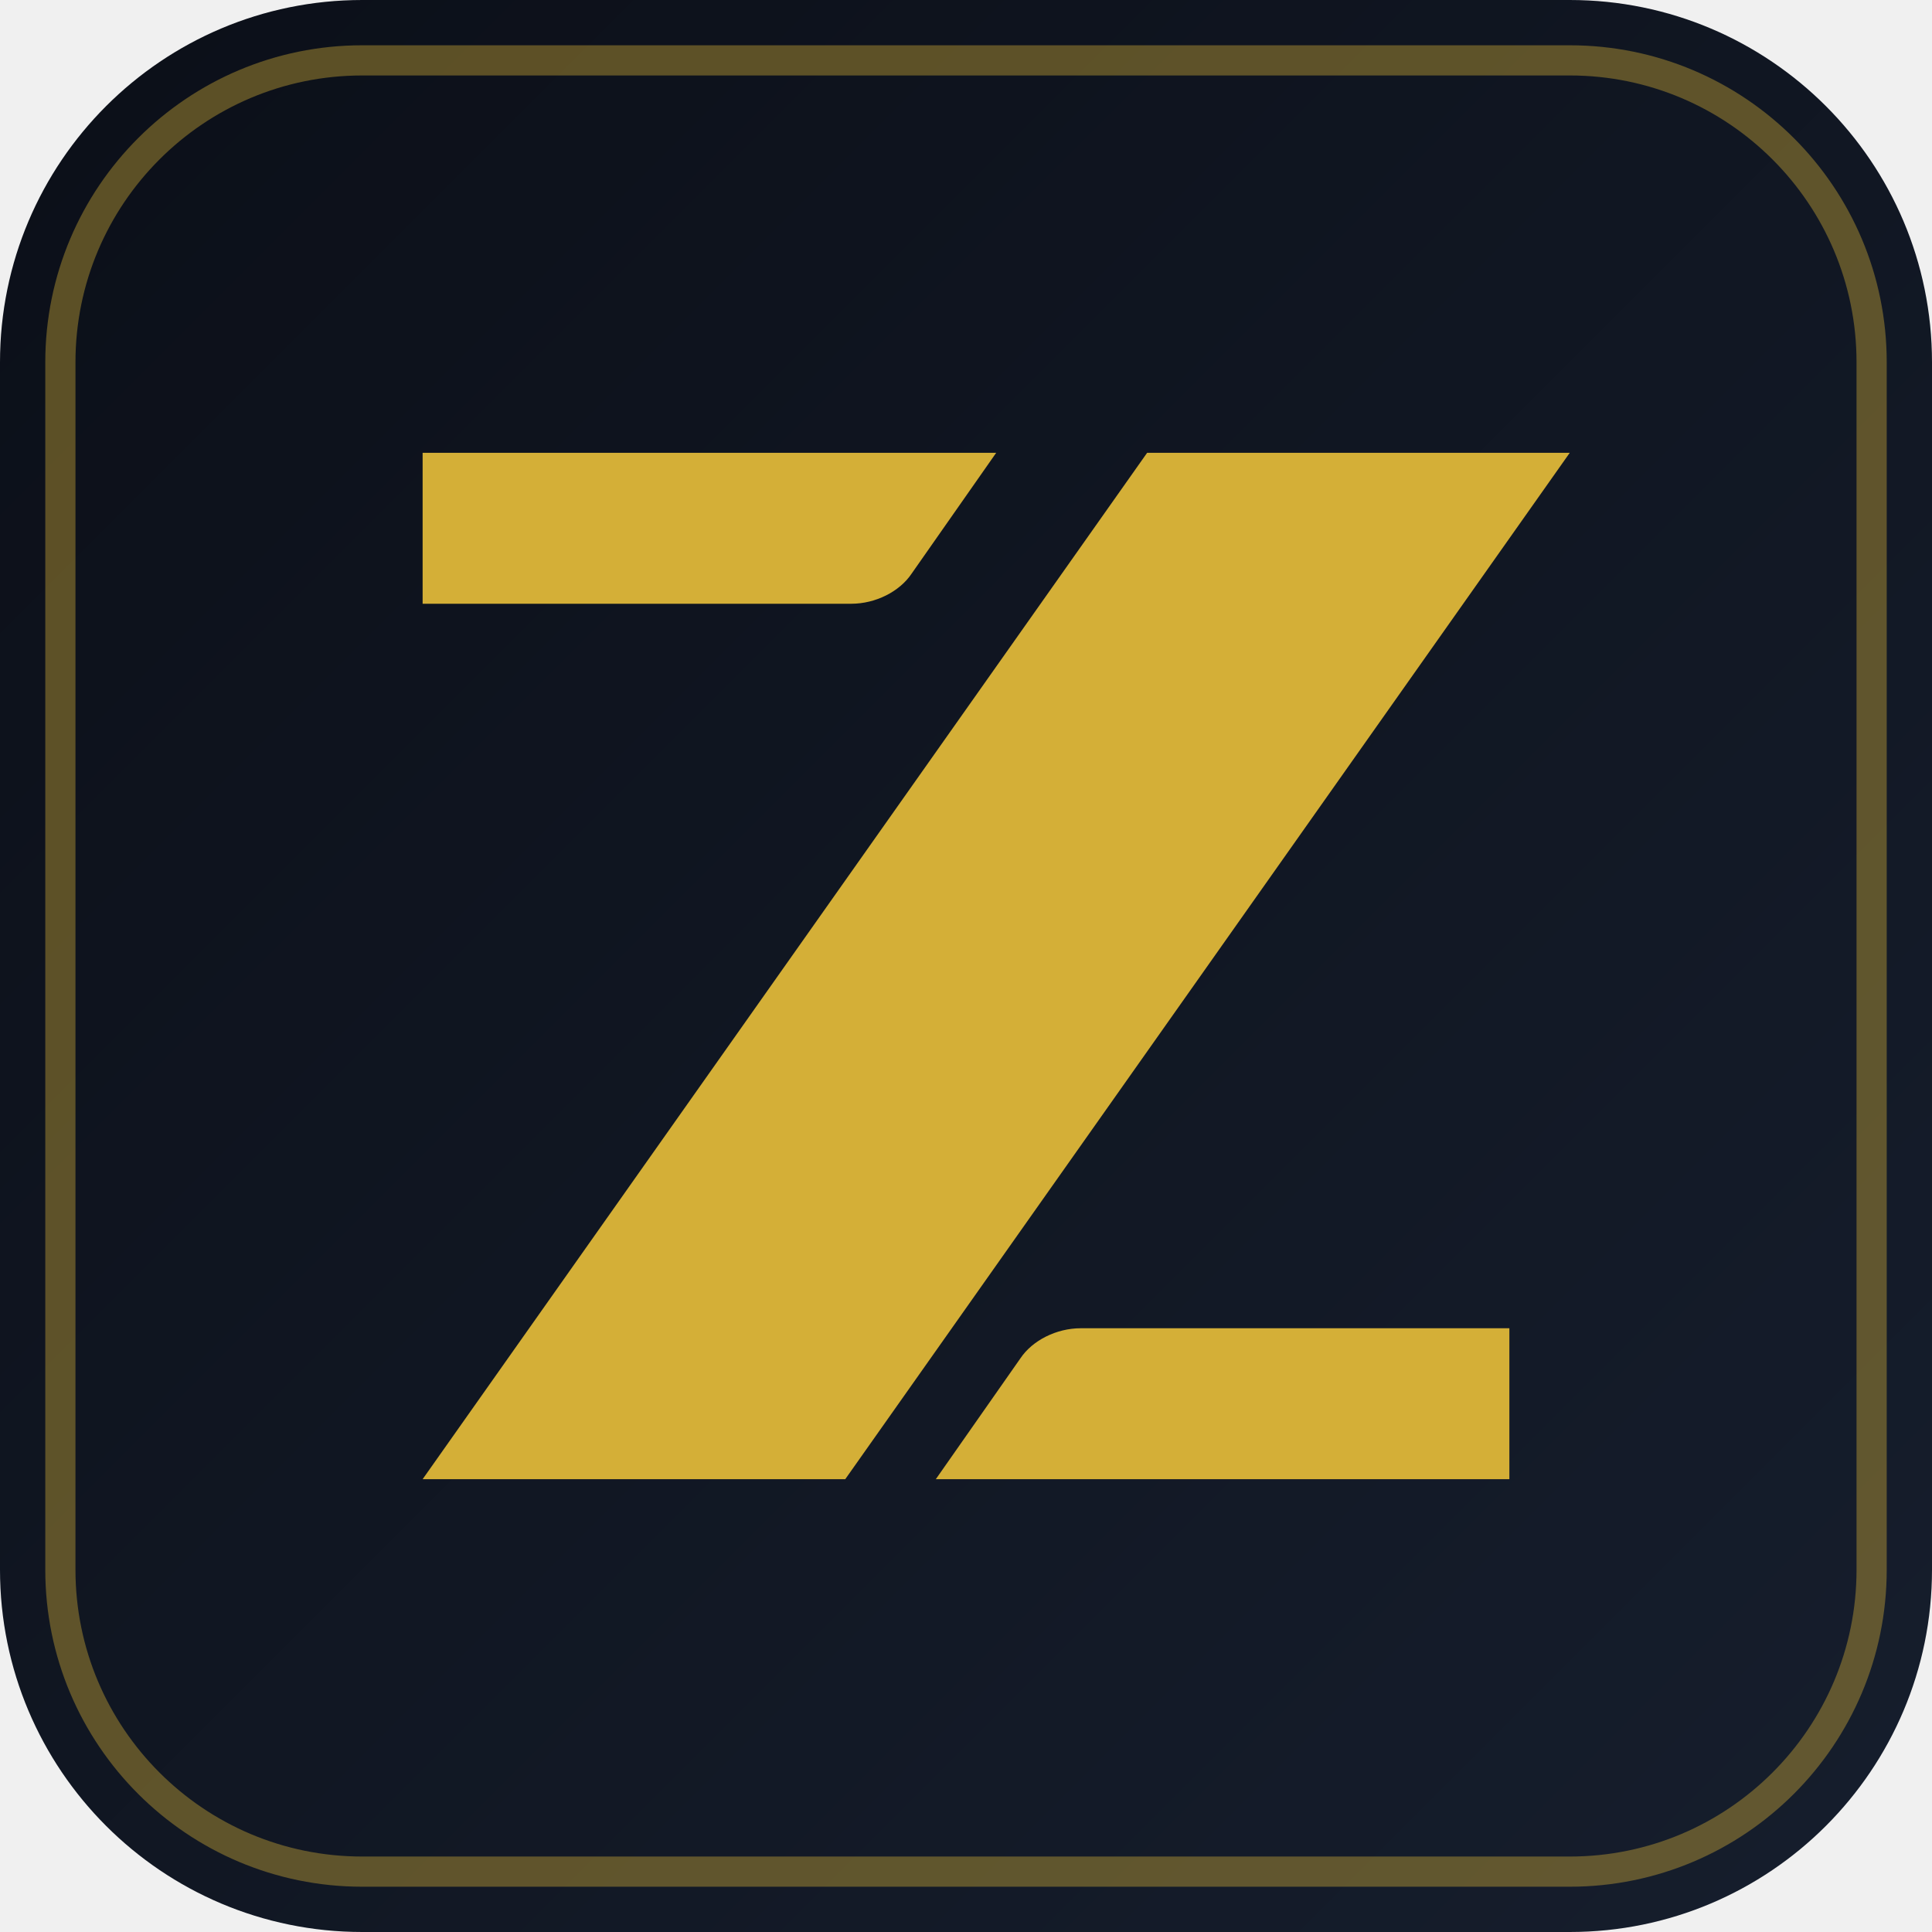
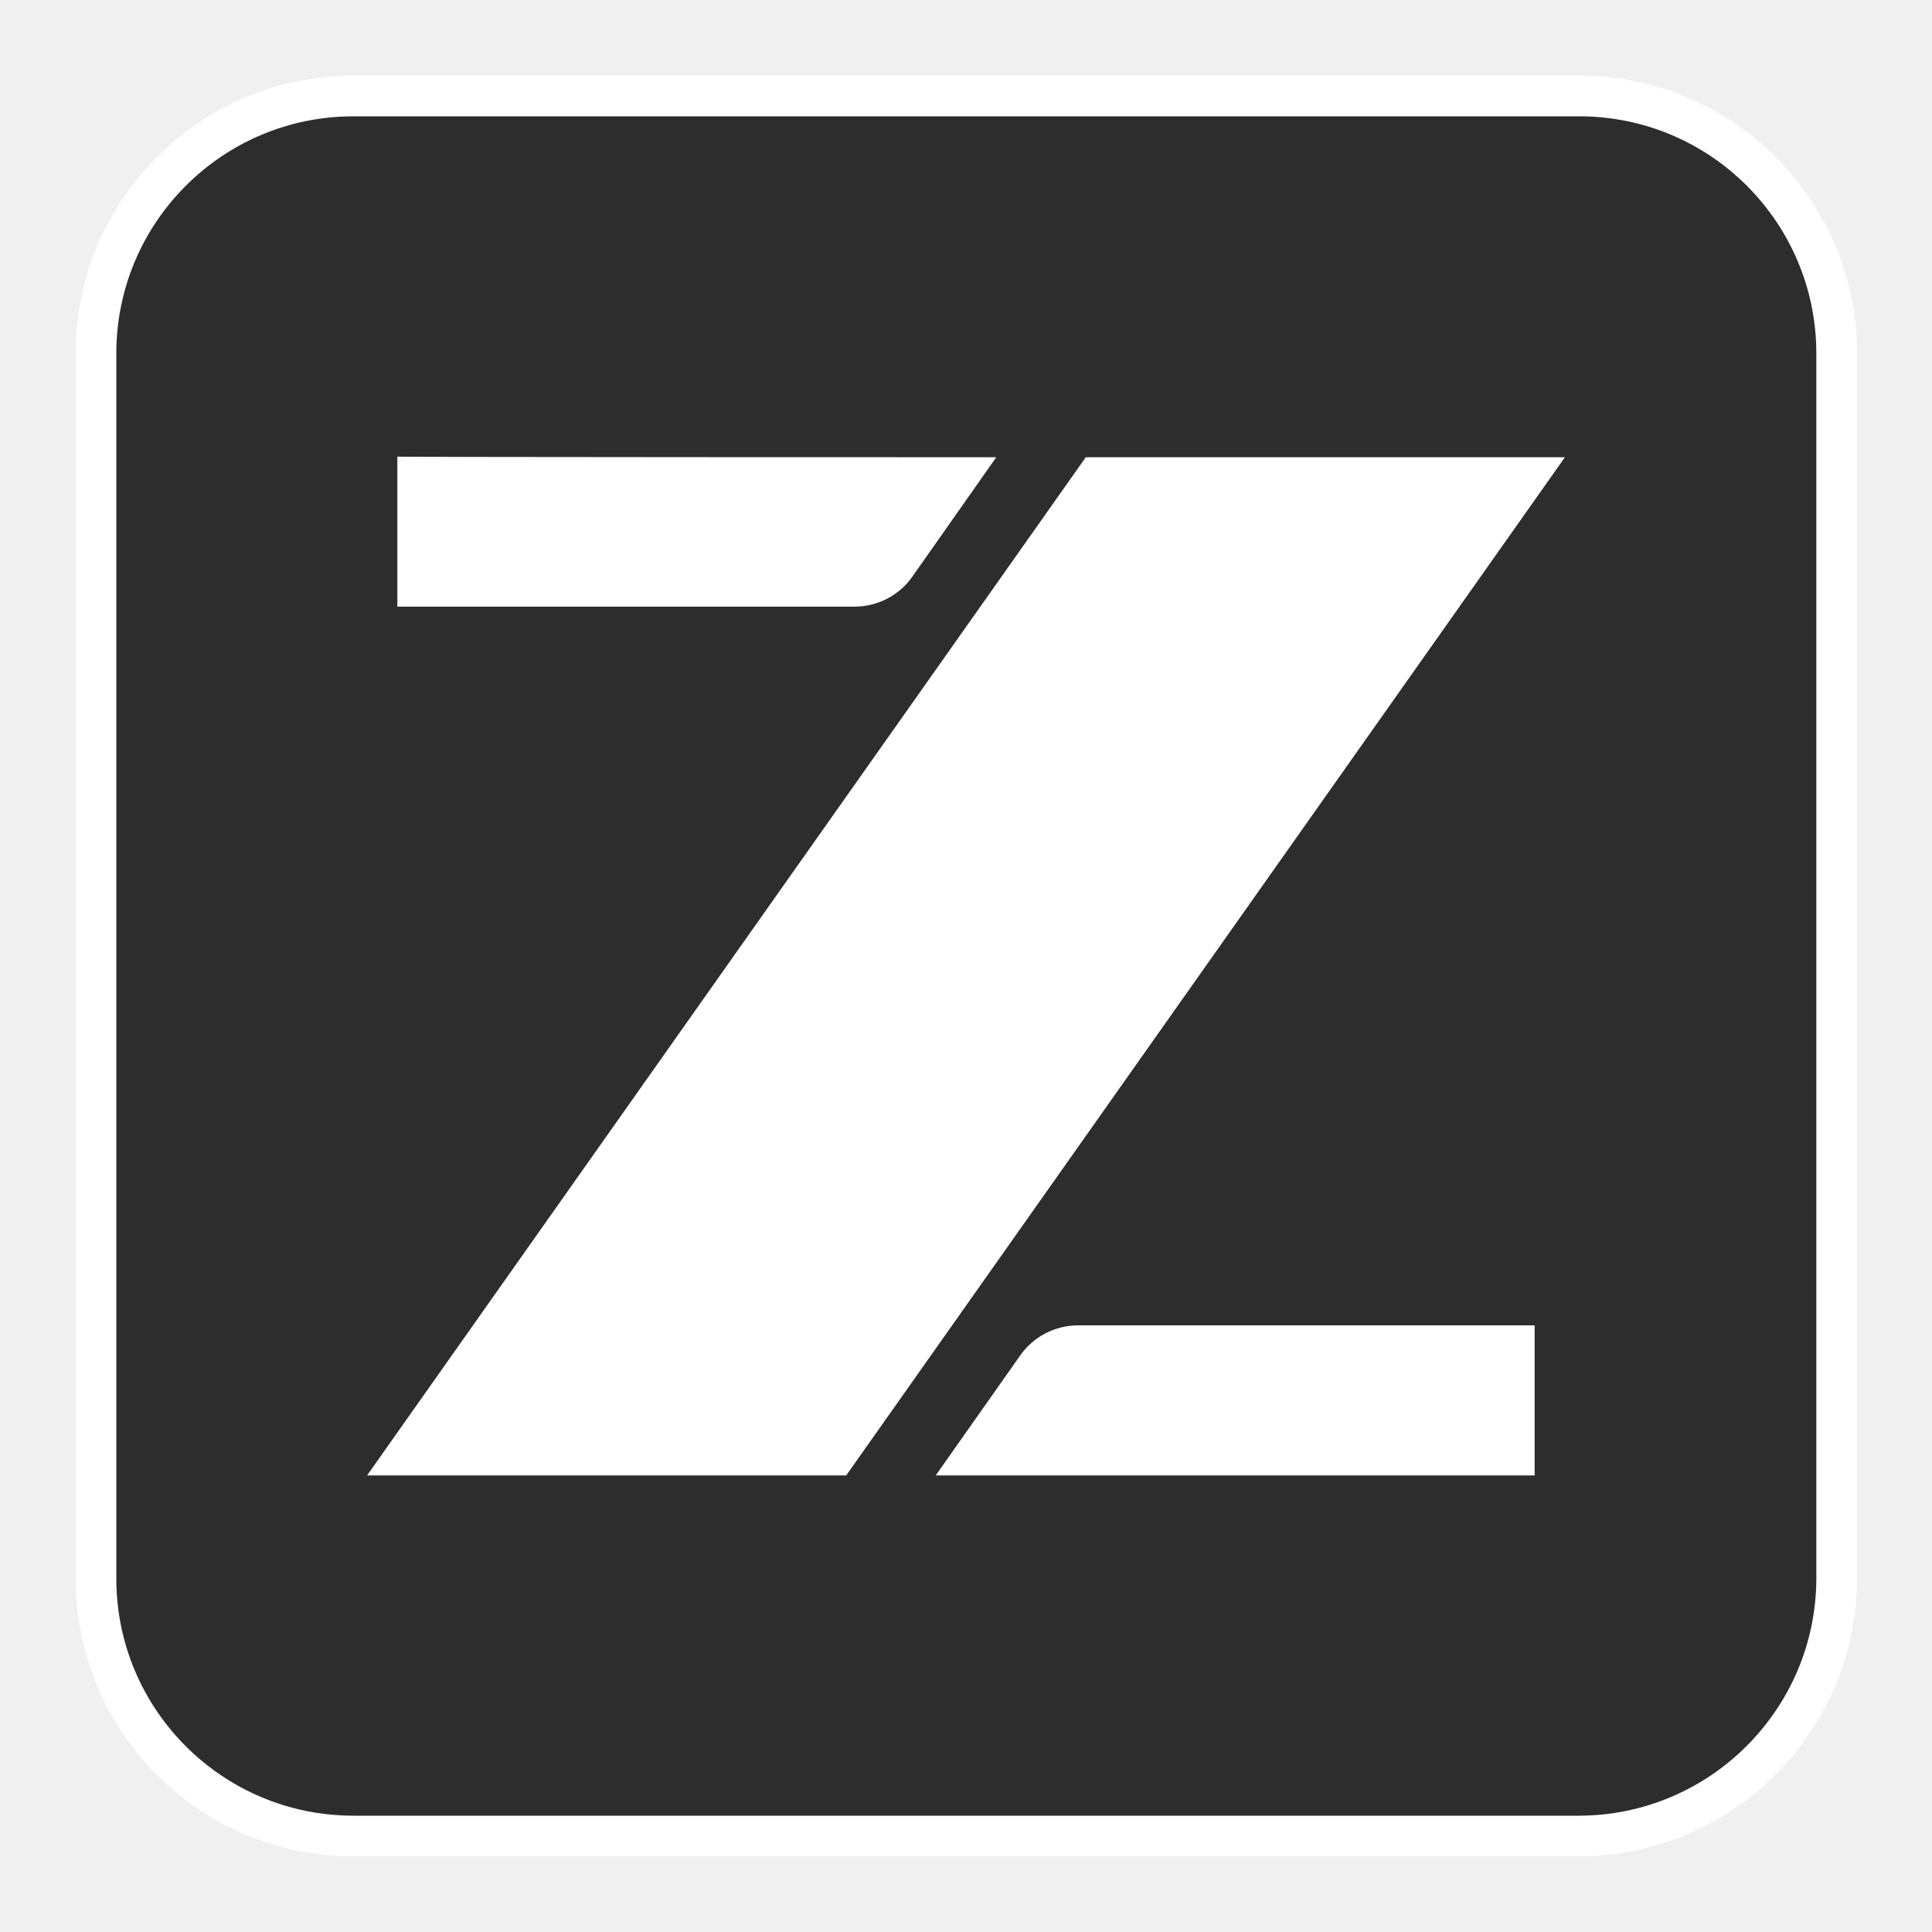
- <svg xmlns="http://www.w3.org/2000/svg" version="1.0" viewBox="0 0 32 32">
+ <svg xmlns="http://www.w3.org/2000/svg" version="1.1" x="0px" y="0px" viewBox="0 0 30 30" style="enable-background:new 0 0 30 30;" xml:space="preserve">
  <defs>
-     <linearGradient id="bg" x1="0%" y1="0%" x2="100%" y2="100%">
-       <stop offset="0%" style="stop-color:#0B0F18" />
-       <stop offset="100%" style="stop-color:#161E2D" />
-     </linearGradient>
+     <style type="text/css">
+     .st194{fill:#2D2D2D;stroke:#FFFFFF;stroke-width:0.632;stroke-miterlimit:10;}
+     .st23{fill:#FFFFFF;}
+ 
+     .z-breathe {
+       animation: breathe 2.5s ease-in-out infinite;
+     }
+ 
+     @keyframes breathe {
+       0%, 100% { opacity: 0.7; }
+       50% { opacity: 1; }
+     }
+   </style>
  </defs>
-   <rect width="32" height="32" rx="6" fill="url(#bg)" />
-   <rect x="1" y="1" width="30" height="30" rx="5" fill="none" stroke="#D4AF37" stroke-width="0.5" opacity="0.4" />
-   <g fill="#D4AF37">
-     <path d="M16.5,7.5l-1.4,2c-0.2,0.3-0.6,0.5-1,0.5H7V7.5H16.5z" />
-     <polygon points="26,7.5 14,24.5 7,24.5 19,7.5" />
-     <path d="M15.5,24.5l1.4-2c0.2-0.3,0.6-0.5,1-0.5H25v2.5H15.5z" />
+   <g>
+     <path class="st194" d="M24.51,28.51H5.49c-2.21,0-4-1.79-4-4V5.49c0-2.21,1.79-4,4-4h19.03c2.21,0,4,1.79,4,4v19.03     C28.51,26.72,26.72,28.51,24.51,28.51z" />
+     <g class="z-breathe">
+       <path class="st23" d="M15.47,7.1l-1.3,1.85c-0.2,0.29-0.54,0.47-0.9,0.47h-7.1V7.09C6.16,7.1,15.47,7.1,15.47,7.1z" />
+       <polygon class="st23" points="24.3,7.1 13.14,22.91 5.7,22.91 16.86,7.1" />
+       <path class="st23" d="M14.53,22.91l1.31-1.86c0.2-0.29,0.54-0.47,0.9-0.47h7.09v2.33H14.53z" />
+     </g>
  </g>
</svg>
